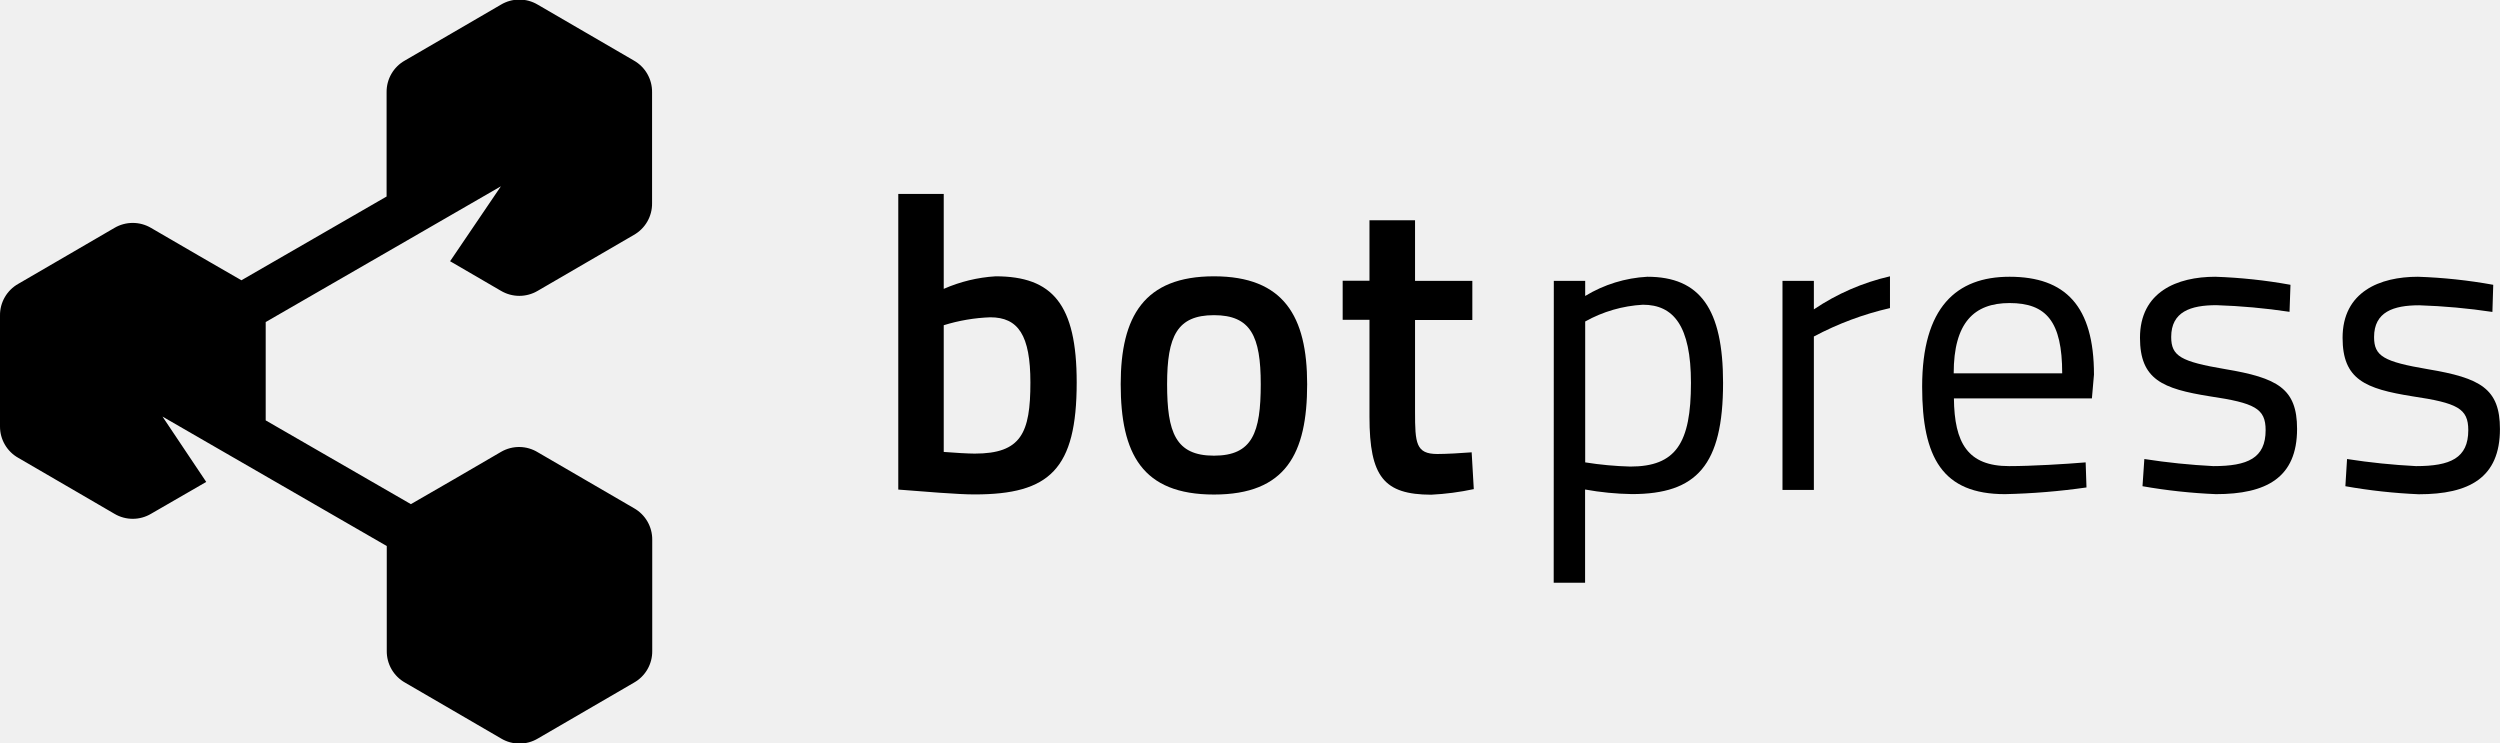
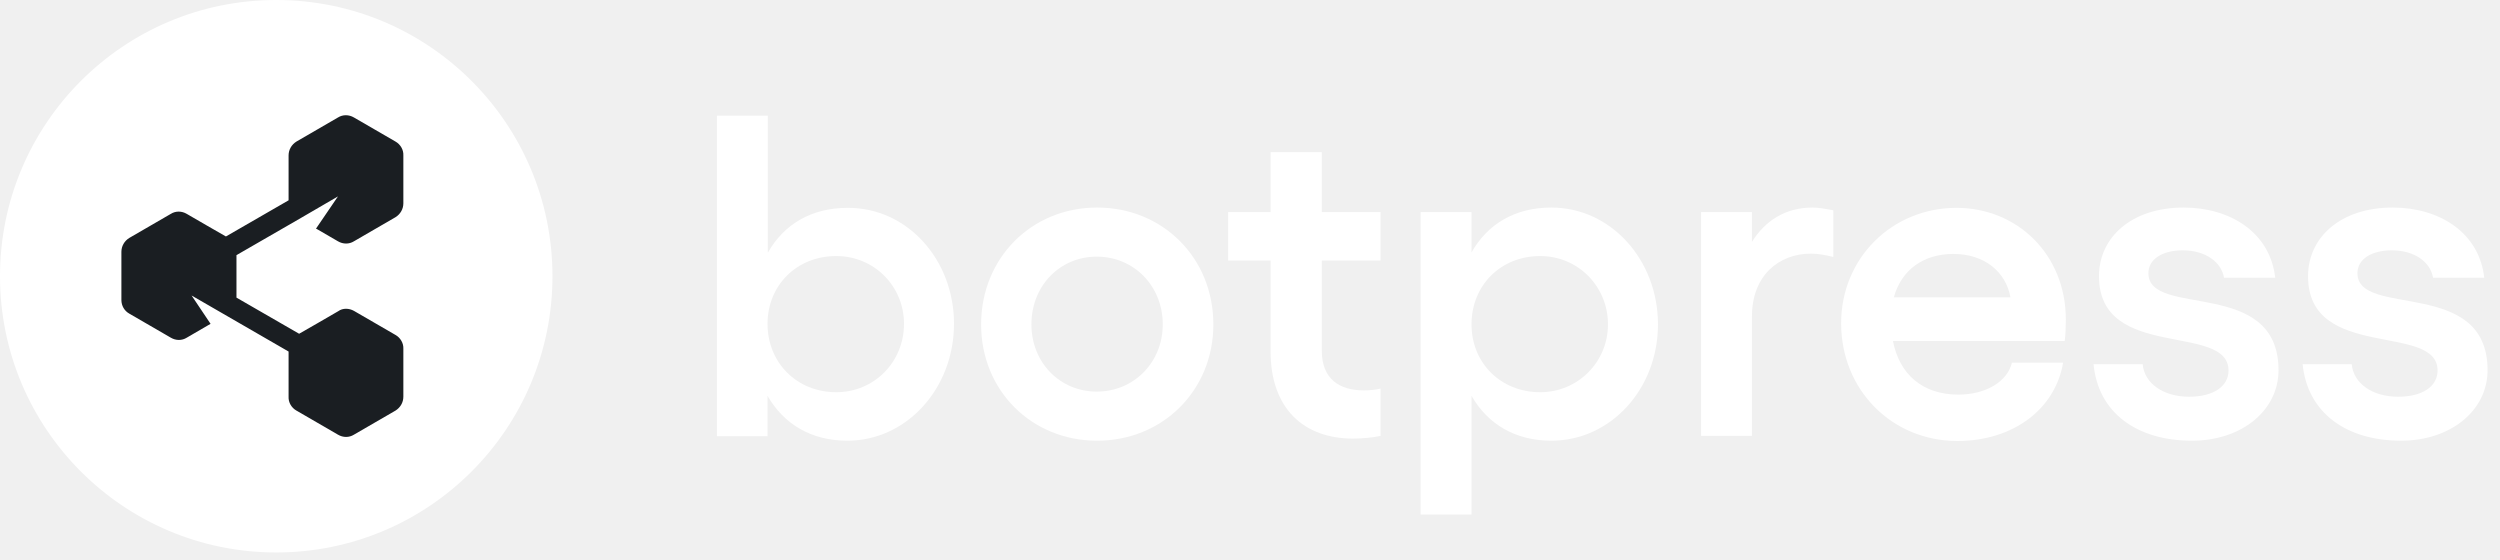
- <svg xmlns="http://www.w3.org/2000/svg" id="Layer_1" data-name="Layer 1" viewBox="0 0 447.69 132.98">
-   <path d="M160.86,87.67V34.73H169v17a27.15,27.15,0,0,1,9.29-2.25c10.18,0,14.52,5,14.52,19,0,15.57-4.87,20.06-18.27,20.06C171.72,88.56,165.05,88,160.86,87.67ZM184.52,68.5c0-8.46-2.17-11.68-7.19-11.68A31.94,31.94,0,0,0,169,58.24V80.93c1.8.15,4.42.3,5.54.3C182.87,81.23,184.52,77.56,184.52,68.5Z" />
-   <path d="M200.69,68.8c0-12.13,4.19-19.32,16.7-19.32s16.69,7.19,16.69,19.32c0,12.43-3.81,19.76-16.69,19.76S200.69,81.23,200.69,68.8Zm25.08,0c0-8.61-1.79-12.36-8.38-12.36S209,60.19,209,68.8s1.5,12.8,8.39,12.8S225.77,77.48,225.77,68.8Z" />
-   <path d="M245.24,74.64V57.27h-4.8v-7h4.8V39.45h8.16V50.3h10.26v7H253.4V73.74c0,5.62.15,7.56,4,7.56,1.5,0,4.34-.15,6.14-.3l.38,6.59a47.54,47.54,0,0,1-7.64,1C247.86,88.56,245.24,85.42,245.24,74.64Z" />
-   <path d="M278.25,50.3h5.62V53A23.88,23.88,0,0,1,295,49.56c9.44,0,13.56,5.76,13.56,19,0,14.75-4.72,19.92-16.33,19.92a51.46,51.46,0,0,1-8.38-.82v16.69h-5.62Zm24.56,18.27c0-10.25-3.14-14-8.61-14a23.88,23.88,0,0,0-10.33,3V82.8a61.69,61.69,0,0,0,8.08.75C300.12,83.55,302.81,79.36,302.81,68.57Z" />
-   <path d="M319.2,50.3h5.62v5.1a40.65,40.65,0,0,1,13.63-5.92v5.69a55.23,55.23,0,0,0-13.63,5.09V87.74H319.2Z" />
-   <path d="M344.21,69.25c0-14.23,6.14-19.69,15.65-19.69,10,0,15.12,5.24,15.12,17.52l-.37,4.26H349.9c.08,8,2.47,12.13,9.88,12.13,4.05,0,10.19-.37,13.71-.67l.15,4.49a121.44,121.44,0,0,1-14.6,1.2C347.88,88.49,344.21,82,344.21,69.25Zm25.08-2.4c0-9.28-2.84-12.58-9.43-12.58-6.36,0-10,3.52-10,12.58Z" />
-   <path d="M383.67,87.07,384,82.2a120.69,120.69,0,0,0,12.36,1.27c6.14,0,9.36-1.42,9.36-6.44,0-3.89-1.95-4.86-10-6.06-8.46-1.35-12.5-3-12.5-10.48,0-8.24,6.66-10.93,13.48-10.93A92.7,92.7,0,0,1,410.17,51L410,55.84a112.84,112.84,0,0,0-13.1-1.19c-4.64,0-8.09,1.19-8.09,5.69,0,3.44,1.72,4.41,9.66,5.76,9.36,1.57,12.88,3.45,12.88,10.71,0,8.76-5.54,11.68-14.53,11.68A99.4,99.4,0,0,1,383.67,87.07Z" />
-   <path d="M420,87.07l.3-4.87a120.52,120.52,0,0,0,12.35,1.27c6.14,0,9.36-1.42,9.36-6.44,0-3.89-1.95-4.86-10-6.06-8.46-1.35-12.51-3-12.51-10.48,0-8.24,6.67-10.93,13.48-10.93A92.7,92.7,0,0,1,446.48,51l-.15,4.86a112.84,112.84,0,0,0-13.1-1.19c-4.64,0-8.09,1.19-8.09,5.69,0,3.44,1.73,4.41,9.66,5.76,9.36,1.57,12.88,3.45,12.88,10.71,0,8.76-5.54,11.68-14.53,11.68A99.58,99.58,0,0,1,420,87.07Z" />
-   <path d="M96.32,81l8.6,5,8.6,5a6.42,6.42,0,0,1,3.28,5.7v19.85a6.42,6.42,0,0,1-3.28,5.7l-8.6,5-8.6,5a6.42,6.42,0,0,1-6.58,0l-8.59-5-8.6-5a6.43,6.43,0,0,1-3.29-5.7V97.78L29.1,74.6l7.83,11.7L27.06,92a6.42,6.42,0,0,1-6.58,0l-8.59-5-8.6-5A6.43,6.43,0,0,1,0,76.37V56.52a6.43,6.43,0,0,1,3.29-5.7l8.6-5,8.59-5a6.46,6.46,0,0,1,6.58,0l8.6,5,7.57,4.37,26-15V16.53a6.43,6.43,0,0,1,3.29-5.7l8.6-5,8.59-5a6.42,6.42,0,0,1,6.58,0l8.6,5,8.6,5a6.42,6.42,0,0,1,3.28,5.7V36.38a6.42,6.42,0,0,1-3.28,5.7l-8.6,5-8.6,5a6.46,6.46,0,0,1-6.58,0l-8.59-5-.52-.3L89.7,33.36,73.58,42.67l-26,15V75.28l26,15,7.57-4.37,8.59-5A6.42,6.42,0,0,1,96.32,81Z" style="fill-rule:evenodd" />
+ <svg xmlns="http://www.w3.org/2000/svg" width="143" height="32" viewBox="0 0 143 32" fill="none">
+   <path d="M15.8 31.601C24.527 31.601 31.601 24.527 31.601 15.8C31.601 7.074 24.527 0 15.8 0C7.074 0 0 7.074 0 15.8C0 24.527 7.074 31.601 15.8 31.601Z" fill="white" />
+   <path fill-rule="evenodd" clip-rule="evenodd" d="M20.246 17.782L21.435 18.471L22.624 19.16C22.899 19.315 23.089 19.625 23.072 19.953V22.692C23.072 23.02 22.899 23.313 22.624 23.485L21.435 24.174L20.246 24.863C19.97 25.036 19.625 25.036 19.332 24.863L18.144 24.174L16.955 23.485C16.679 23.33 16.489 23.02 16.507 22.692V20.108L10.959 16.903L12.044 18.523L10.683 19.315C10.407 19.488 10.063 19.488 9.77 19.315L8.581 18.626L7.392 17.937C7.116 17.782 6.944 17.489 6.944 17.162V14.405C6.944 14.077 7.116 13.784 7.392 13.612L8.581 12.923L9.77 12.234C10.045 12.061 10.39 12.061 10.683 12.234L11.872 12.923L12.923 13.526L16.507 11.458V8.891C16.507 8.563 16.679 8.271 16.955 8.098L18.144 7.409L19.332 6.72C19.608 6.548 19.953 6.548 20.246 6.72L21.435 7.409L22.624 8.098C22.899 8.253 23.089 8.563 23.072 8.891V11.63C23.072 11.958 22.899 12.251 22.624 12.423L21.435 13.112L20.246 13.802C19.97 13.974 19.625 13.974 19.332 13.802L18.144 13.112L18.075 13.078L19.332 11.234L17.11 12.527L13.526 14.594V17.024L17.11 19.091L18.161 18.488L19.35 17.799C19.608 17.61 19.97 17.627 20.246 17.782Z" fill="#1A1E22" />
+   <path d="M54.569 18.523C54.569 22.21 51.864 25.208 48.469 25.208C46.402 25.208 44.834 24.26 43.903 22.641V24.95H41.008V6.616H43.92V14.456C44.834 12.837 46.402 11.889 48.486 11.889C51.881 11.872 54.569 14.835 54.569 18.523ZM51.709 18.523C51.709 16.369 50.003 14.646 47.832 14.646C45.575 14.646 43.903 16.317 43.903 18.523C43.903 20.745 45.575 22.434 47.832 22.434C50.02 22.434 51.709 20.694 51.709 18.523Z" fill="white" />
+   <path d="M69.404 18.557C69.404 22.348 66.492 25.208 62.753 25.208C59.014 25.208 56.12 22.348 56.12 18.557C56.12 14.767 58.997 11.872 62.753 11.872C66.51 11.872 69.404 14.749 69.404 18.557ZM58.997 18.557C58.997 20.728 60.617 22.4 62.736 22.4C64.855 22.4 66.51 20.728 66.51 18.557C66.51 16.352 64.855 14.68 62.736 14.68C60.617 14.68 58.997 16.352 58.997 18.557Z" fill="white" />
+   <path d="M75.607 14.904V20.056C75.607 21.676 76.607 22.331 78.019 22.331C78.33 22.331 78.674 22.296 78.967 22.227V24.933C78.519 25.036 77.864 25.088 77.399 25.088C74.573 25.088 72.678 23.364 72.678 20.108V14.904H70.249V12.13H72.678V8.701H75.607V12.13H78.967V14.904H75.607Z" fill="white" />
+   <path d="M94.836 18.557C94.836 22.245 92.131 25.208 88.737 25.208C86.669 25.208 85.101 24.261 84.171 22.641V29.43H81.259V12.13H84.171V14.439C85.084 12.819 86.652 11.872 88.737 11.872C92.131 11.872 94.836 14.853 94.836 18.557ZM91.976 18.557C91.976 16.386 90.27 14.646 88.099 14.646C85.842 14.646 84.171 16.317 84.171 18.557C84.171 20.763 85.842 22.434 88.099 22.434C90.27 22.434 91.976 20.694 91.976 18.557Z" fill="white" />
+   <path d="M104.865 12.027V14.698C104.451 14.594 104.003 14.508 103.59 14.508C101.729 14.508 100.212 15.783 100.212 18.092V24.933H97.3V12.13H100.212V13.836C100.97 12.613 102.142 11.872 103.676 11.872C104.055 11.872 104.468 11.958 104.865 12.027Z" fill="white" />
+   <path d="M118.098 19.505H108.276C108.638 21.383 109.948 22.572 112.015 22.572C113.583 22.572 114.824 21.831 115.082 20.745H118.011C117.546 23.451 115.099 25.225 111.964 25.225C108.225 25.225 105.313 22.313 105.313 18.488C105.313 14.766 108.225 11.889 111.912 11.889C115.375 11.889 118.166 14.542 118.166 18.281C118.166 18.609 118.149 19.264 118.098 19.505ZM114.996 17.006C114.738 15.542 113.497 14.525 111.74 14.525C110.016 14.525 108.759 15.438 108.328 17.006H114.996Z" fill="white" />
+   <path d="M119.752 20.832H122.56C122.664 21.952 123.766 22.693 125.214 22.693C126.627 22.693 127.471 22.09 127.471 21.194C127.471 18.437 120.062 20.677 120.062 15.8C120.062 13.578 121.923 11.872 124.904 11.872C127.557 11.872 129.849 13.285 130.142 15.886H127.212C127.075 15.025 126.196 14.319 124.852 14.319C123.697 14.319 122.888 14.818 122.888 15.628C122.888 18.213 130.331 15.835 130.331 21.176C130.331 23.485 128.212 25.208 125.386 25.208C122.198 25.208 120.01 23.588 119.752 20.832Z" fill="white" />
+   <path d="M131.71 20.832H134.518C134.622 21.952 135.724 22.693 137.172 22.693C138.585 22.693 139.429 22.09 139.429 21.194C139.429 18.437 132.02 20.677 132.02 15.8C132.02 13.578 133.881 11.872 136.861 11.872C139.515 11.872 141.807 13.285 142.1 15.886H139.17C139.033 15.025 138.154 14.319 136.81 14.319C135.655 14.319 134.846 14.818 134.846 15.628C134.846 18.213 142.289 15.835 142.289 21.176C142.289 23.485 140.17 25.208 137.344 25.208C134.174 25.208 131.985 23.588 131.71 20.832Z" fill="white" />
</svg>
